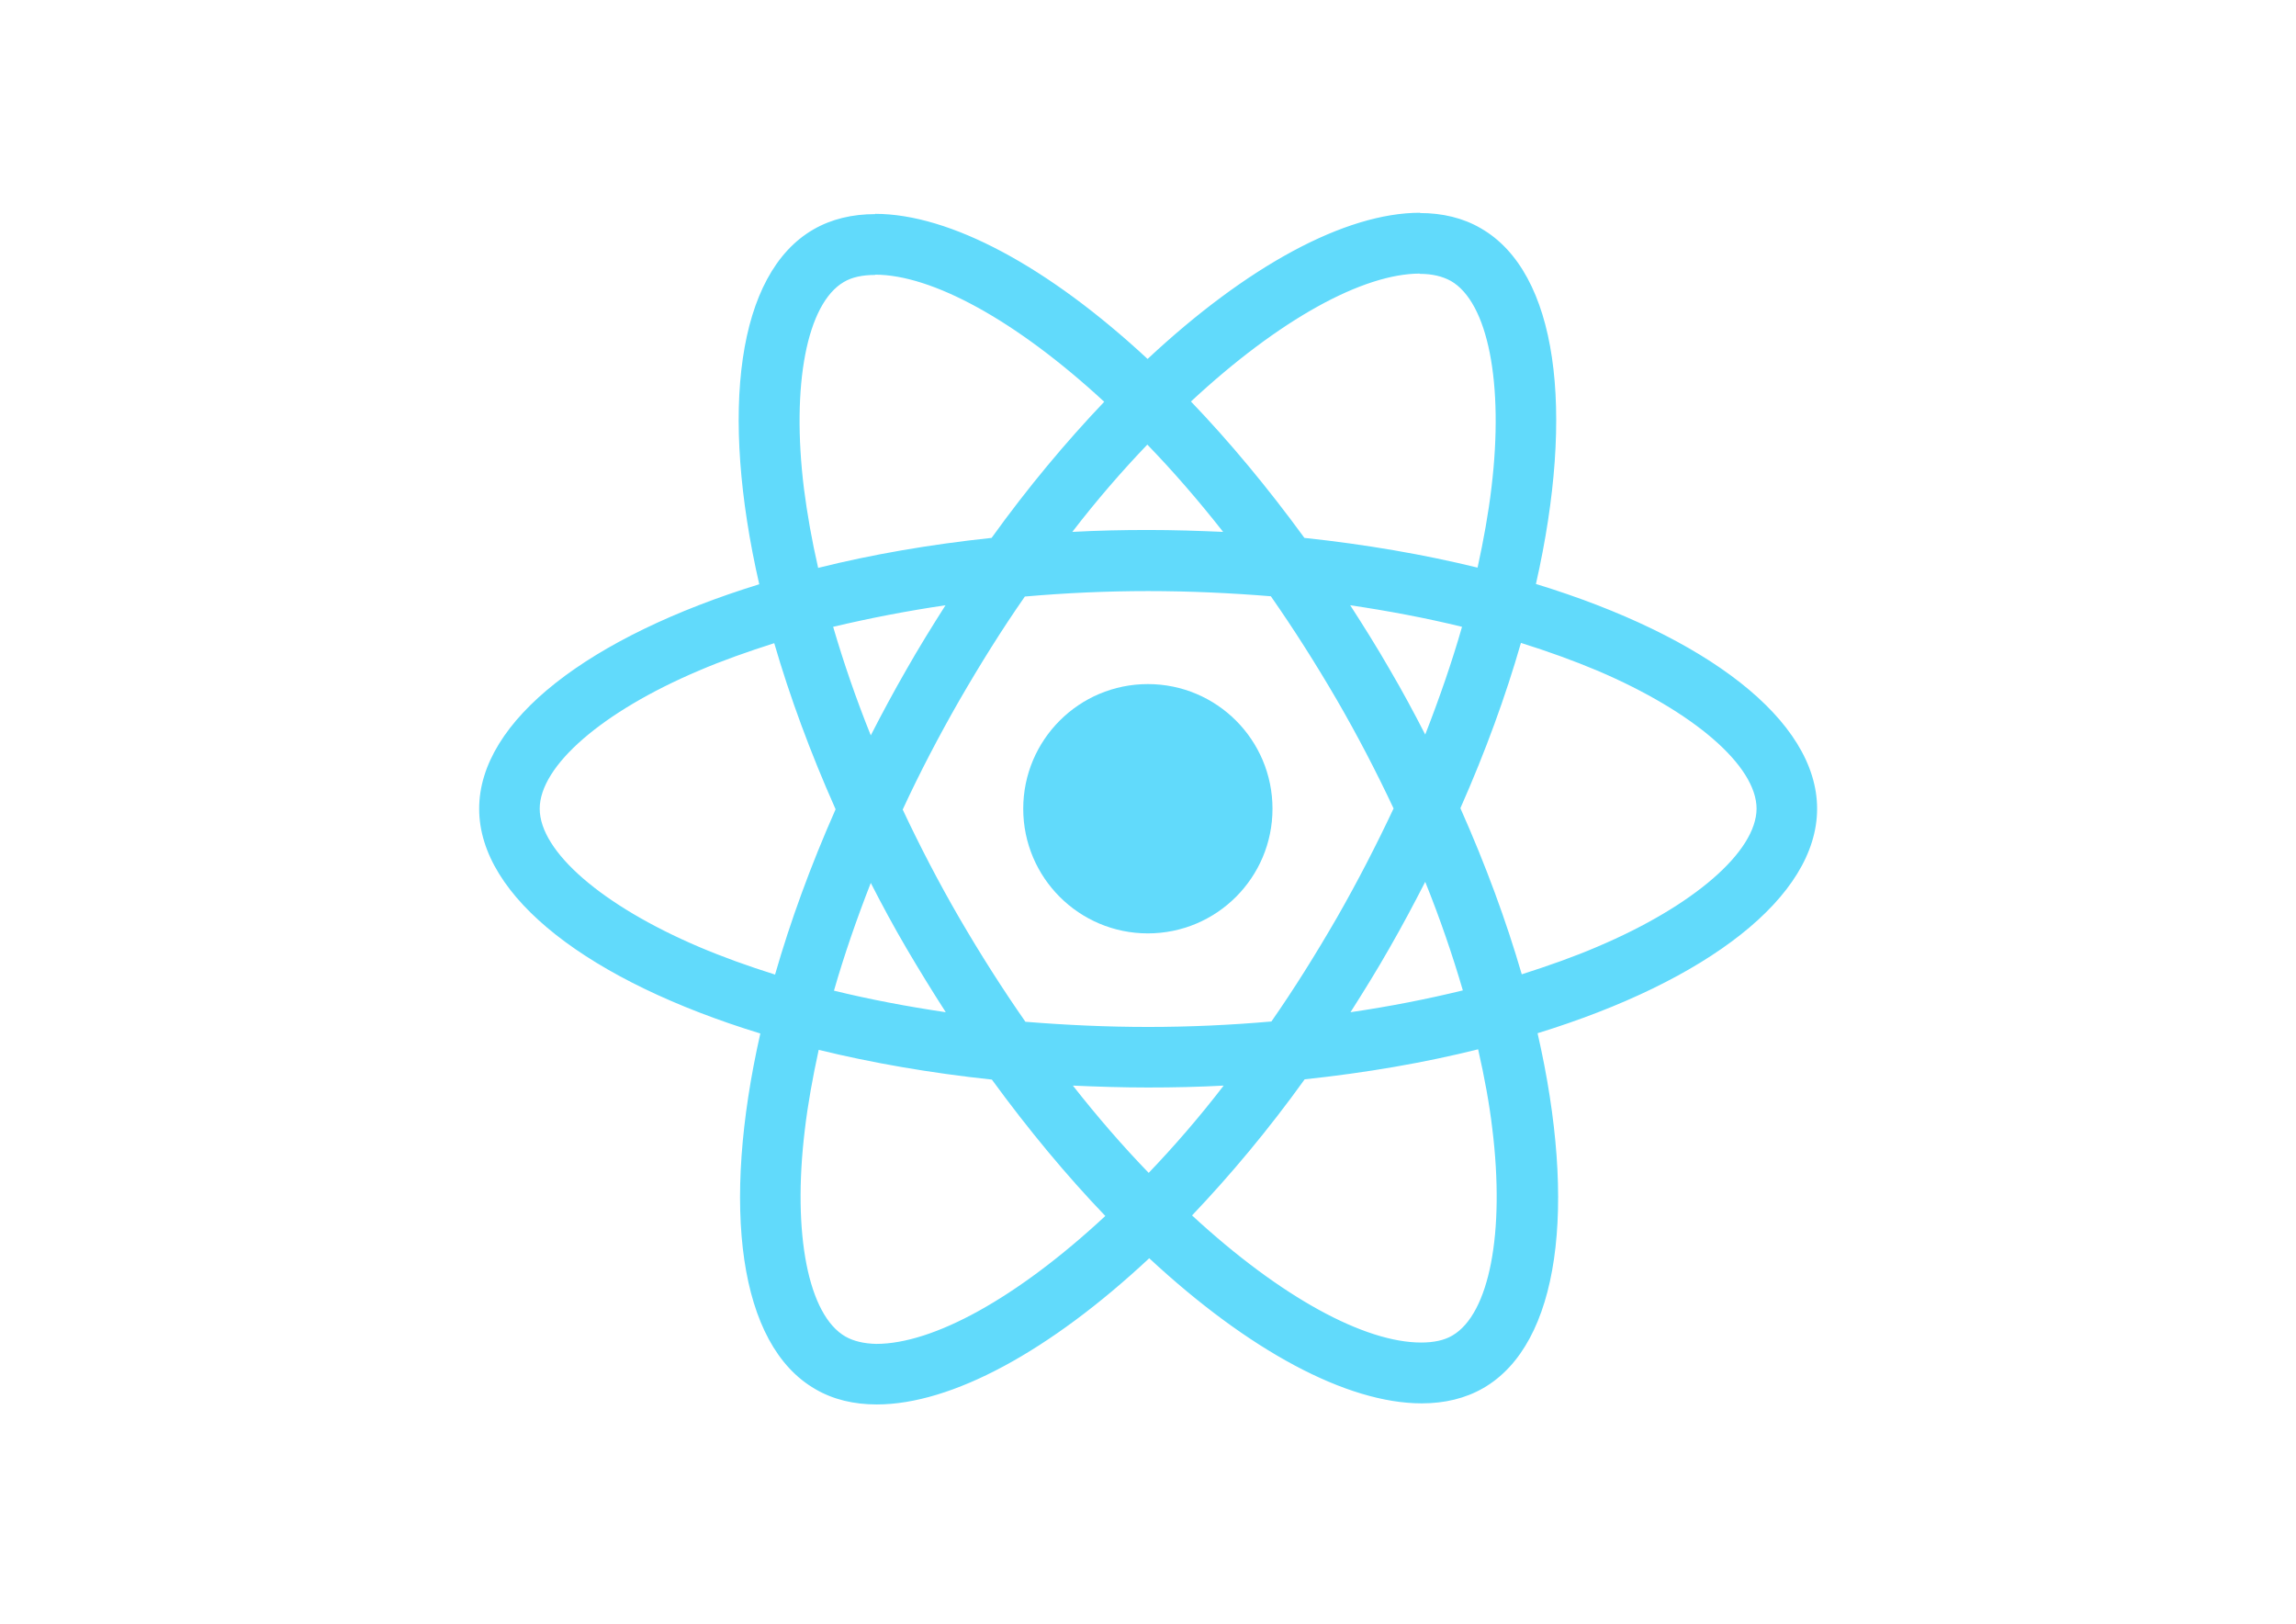
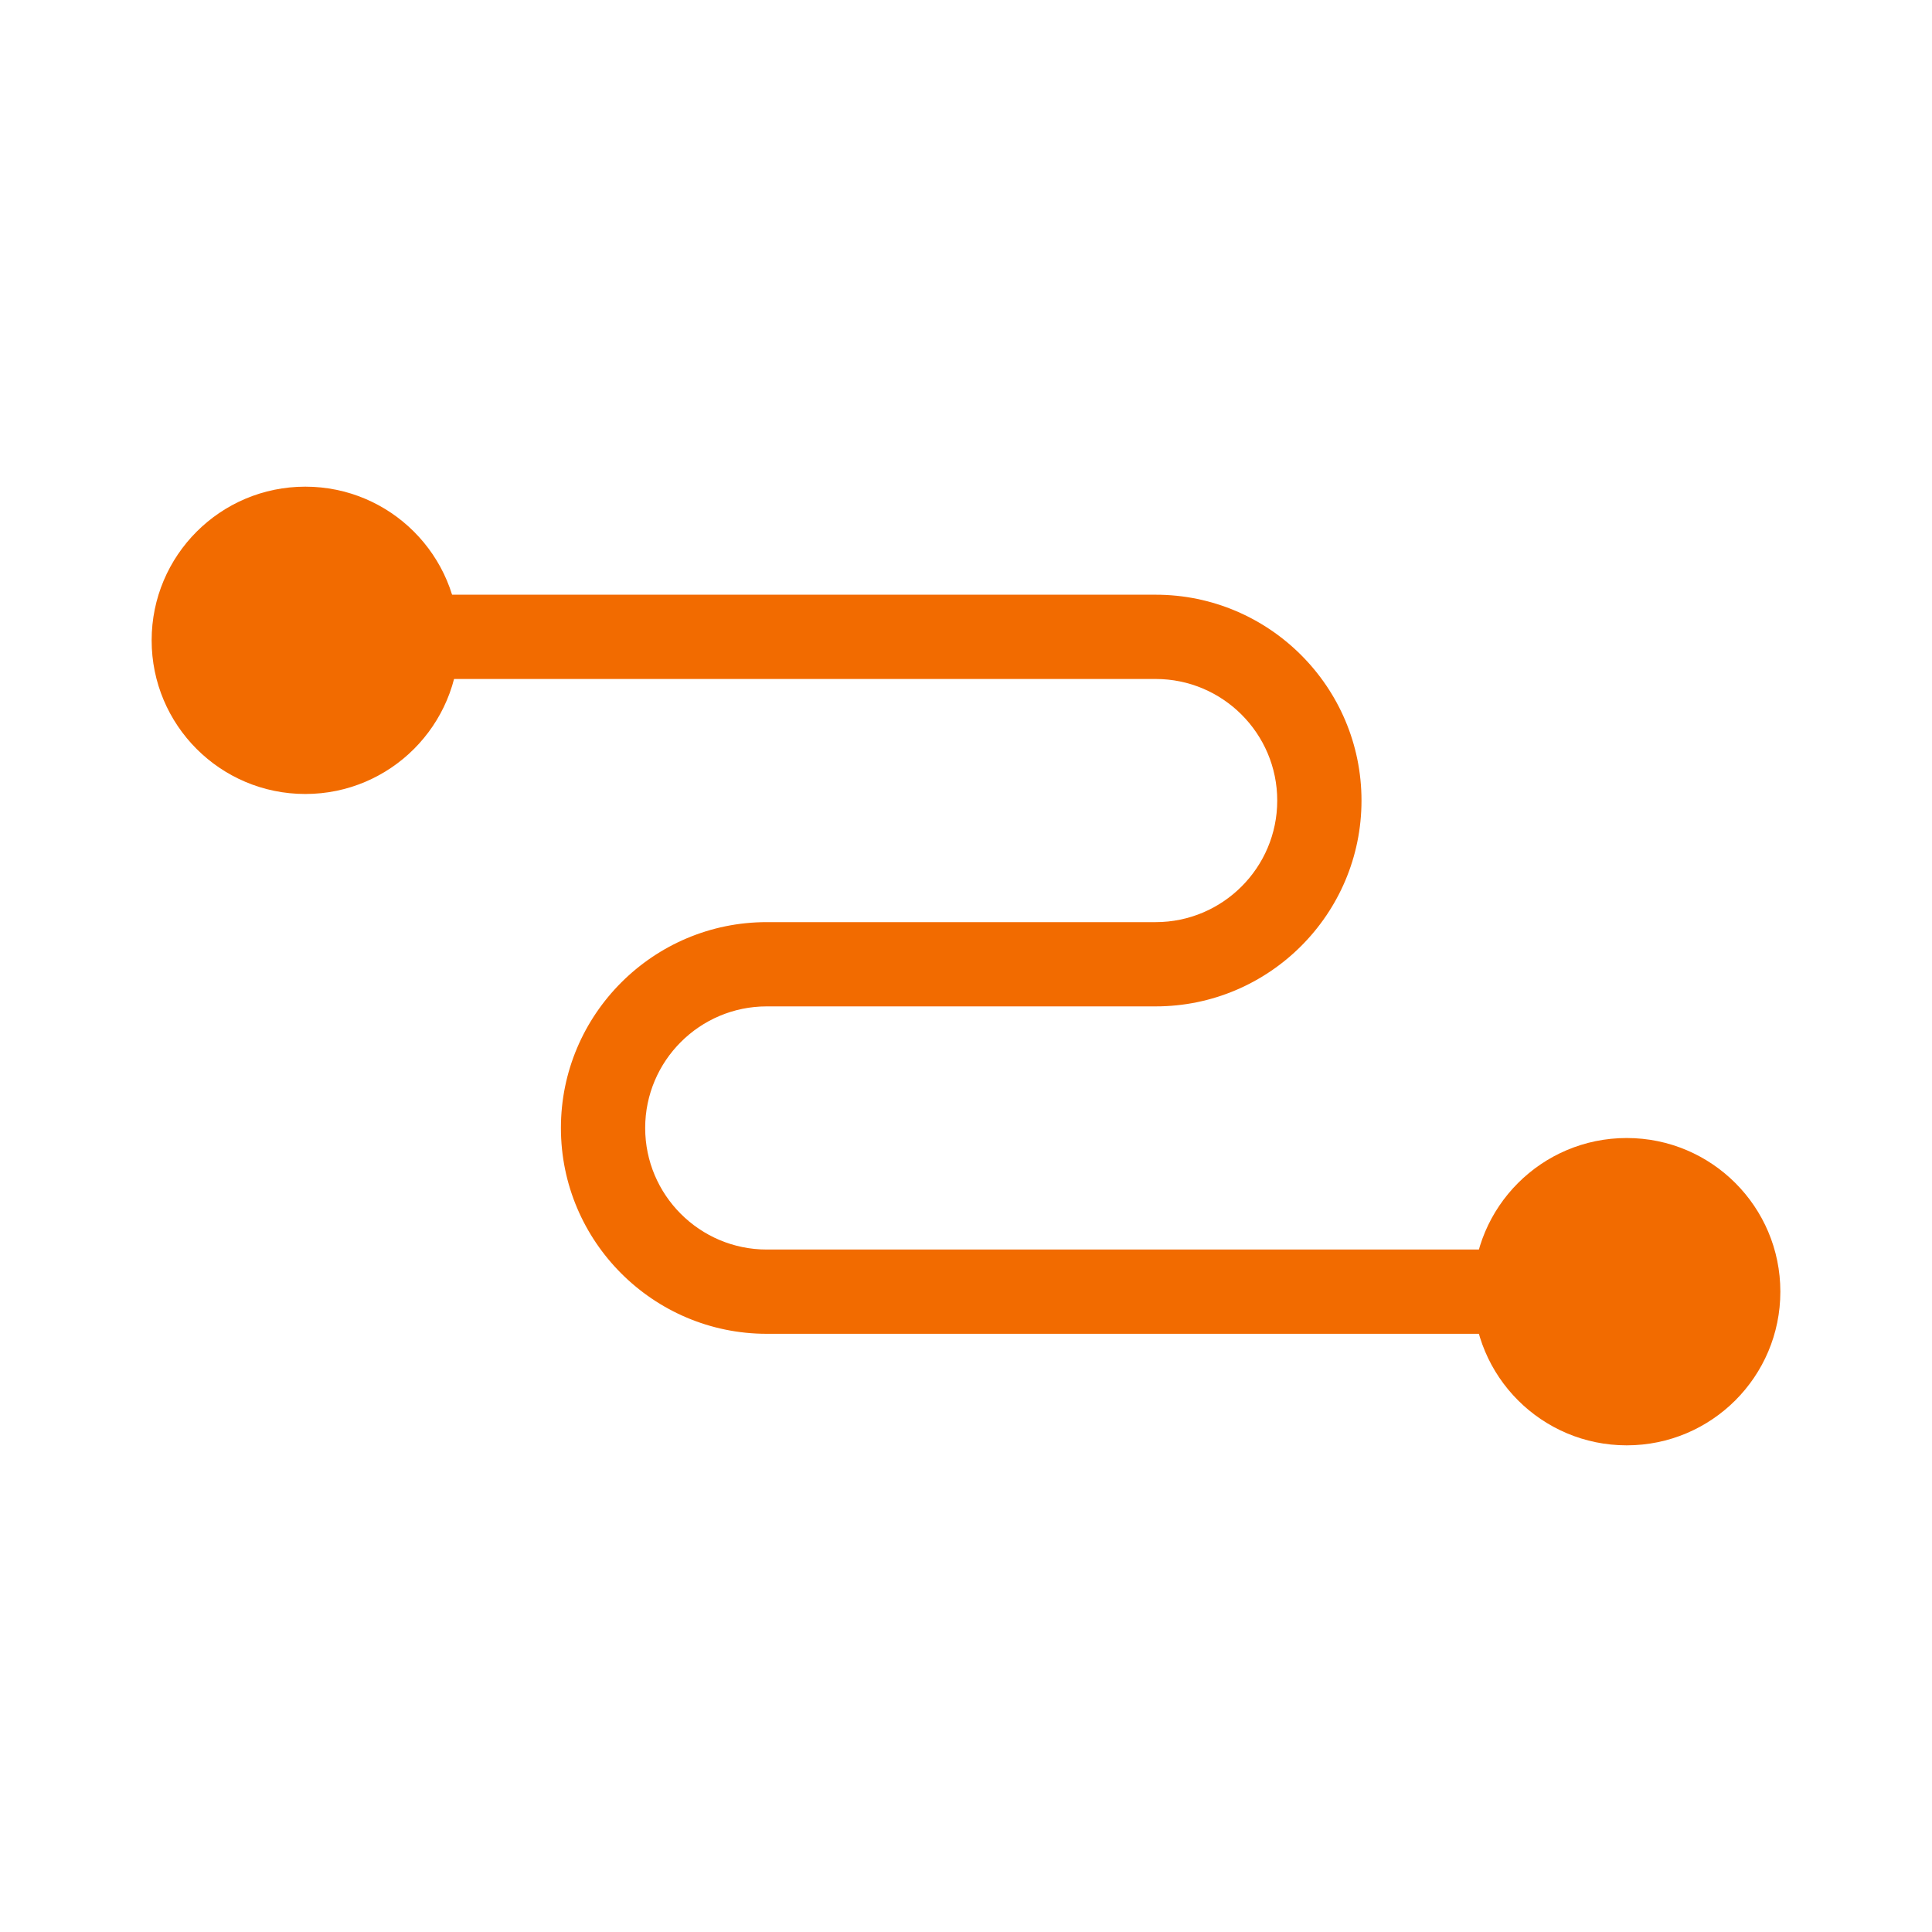
- <svg xmlns="http://www.w3.org/2000/svg" viewBox="0 0 841.9 595.3">
-   <g fill="#61DAFB">
-     <path d="M666.3 296.5c0-32.5-40.7-63.3-103.1-82.4 14.4-63.6 8-114.2-20.2-130.4-6.5-3.8-14.1-5.6-22.4-5.6v22.3c4.6 0 8.3.9 11.4 2.6 13.6 7.8 19.5 37.5 14.9 75.7-1.1 9.4-2.9 19.3-5.1 29.4-19.6-4.8-41-8.5-63.5-10.9-13.5-18.5-27.5-35.3-41.6-50 32.6-30.3 63.2-46.9 84-46.9V78c-27.5 0-63.5 19.6-99.9 53.6-36.4-33.8-72.4-53.2-99.9-53.2v22.3c20.7 0 51.4 16.5 84 46.6-14 14.7-28 31.4-41.3 49.9-22.6 2.4-44 6.1-63.6 11-2.3-10-4-19.7-5.2-29-4.7-38.2 1.1-67.9 14.6-75.8 3-1.8 6.9-2.6 11.5-2.6V78.5c-8.4 0-16 1.8-22.6 5.6-28.1 16.2-34.4 66.7-19.9 130.1-62.2 19.2-102.7 49.9-102.7 82.3 0 32.5 40.7 63.3 103.1 82.4-14.4 63.6-8 114.2 20.2 130.4 6.5 3.8 14.1 5.6 22.5 5.6 27.5 0 63.5-19.6 99.9-53.6 36.4 33.8 72.4 53.2 99.9 53.2 8.4 0 16-1.8 22.6-5.6 28.1-16.2 34.4-66.7 19.9-130.1 62-19.1 102.5-49.9 102.5-82.3zm-130.2-66.7c-3.7 12.9-8.3 26.2-13.5 39.5-4.1-8-8.4-16-13.1-24-4.6-8-9.5-15.8-14.4-23.4 14.2 2.1 27.9 4.7 41 7.9zm-45.8 106.5c-7.8 13.5-15.8 26.3-24.1 38.2-14.9 1.3-30 2-45.2 2-15.1 0-30.2-.7-45-1.9-8.3-11.9-16.4-24.6-24.2-38-7.6-13.1-14.5-26.4-20.8-39.8 6.2-13.4 13.2-26.8 20.7-39.9 7.8-13.5 15.8-26.3 24.1-38.2 14.9-1.3 30-2 45.2-2 15.1 0 30.2.7 45 1.9 8.3 11.9 16.4 24.6 24.2 38 7.6 13.1 14.5 26.4 20.8 39.8-6.3 13.4-13.2 26.8-20.7 39.9zm32.3-13c5.4 13.4 10 26.8 13.8 39.8-13.1 3.2-26.9 5.9-41.2 8 4.9-7.7 9.8-15.6 14.4-23.7 4.6-8 8.9-16.1 13-24.1zM421.2 430c-9.3-9.6-18.6-20.3-27.8-32 9 .4 18.2.7 27.5.7 9.4 0 18.7-.2 27.8-.7-9 11.7-18.3 22.4-27.5 32zm-74.4-58.9c-14.2-2.1-27.9-4.7-41-7.9 3.7-12.9 8.3-26.2 13.5-39.5 4.1 8 8.4 16 13.1 24 4.7 8 9.5 15.8 14.4 23.4zM420.7 163c9.3 9.6 18.6 20.3 27.8 32-9-.4-18.2-.7-27.5-.7-9.4 0-18.7.2-27.8.7 9-11.7 18.3-22.4 27.5-32zm-74 58.9c-4.9 7.7-9.8 15.6-14.4 23.7-4.6 8-8.9 16-13 24-5.4-13.4-10-26.8-13.8-39.8 13.1-3.1 26.9-5.8 41.2-7.9zm-90.5 125.2c-35.4-15.1-58.3-34.9-58.3-50.6 0-15.7 22.9-35.6 58.3-50.6 8.6-3.7 18-7 27.7-10.1 5.7 19.6 13.2 40 22.5 60.9-9.2 20.8-16.6 41.1-22.2 60.6-9.9-3.1-19.3-6.5-28-10.2zM310 490c-13.6-7.8-19.5-37.5-14.9-75.7 1.1-9.4 2.9-19.3 5.1-29.4 19.6 4.8 41 8.5 63.5 10.9 13.5 18.5 27.5 35.3 41.6 50-32.6 30.3-63.2 46.9-84 46.9-4.5-.1-8.3-1-11.3-2.7zm237.2-76.2c4.7 38.2-1.1 67.9-14.6 75.8-3 1.8-6.9 2.6-11.5 2.6-20.7 0-51.4-16.5-84-46.6 14-14.7 28-31.4 41.3-49.9 22.6-2.4 44-6.1 63.6-11 2.3 10.1 4.1 19.8 5.2 29.1zm38.5-66.7c-8.6 3.7-18 7-27.7 10.1-5.7-19.6-13.2-40-22.5-60.9 9.2-20.8 16.6-41.1 22.2-60.6 9.9 3.1 19.3 6.5 28.1 10.2 35.4 15.1 58.3 34.9 58.3 50.6-.1 15.7-23 35.6-58.4 50.6zM320.8 78.4z" />
-     <circle cx="420.9" cy="296.5" r="45.7" />
-     <path d="M520.5 78.1z" />
+ <svg xmlns="http://www.w3.org/2000/svg" width="600" height="600" viewBox="0 0 600 600">
+   <g fill="#F26B00">
+     <path d="M142.536 198.858c0 26.36-21.368 47.72-47.72 47.72-26.36 0-47.722-21.36-47.722-47.72s21.36-47.72 47.72-47.72c26.355 0 47.722 21.36 47.722 47.72" />
+     <path d="M505.18 414.225H238.124c-35.25 0-63.926-28.674-63.926-63.923s28.678-63.926 63.926-63.926h120.78c20.816 0 37.753-16.938 37.753-37.756s-16.938-37.756-37.753-37.756H94.81c-7.227 0-13.086-5.86-13.086-13.085 0-7.227 5.86-13.086 13.085-13.086h264.093c35.25 0 63.923 28.678 63.923 63.926s-28.674 63.923-63.923 63.923h-120.78c-20.82 0-37.756 16.938-37.756 37.76 0 20.816 16.938 37.753 37.756 37.753H505.18c7.227 0 13.086 5.86 13.086 13.085 0 7.226-5.858 13.085-13.085 13.085z" />
+     <path d="M457.464 401.142c0-26.36 21.36-47.72 47.72-47.72s47.72 21.36 47.72 47.72-21.36 47.72-47.72 47.72-47.72-21.36-47.72-47.72" />
  </g>
</svg>
